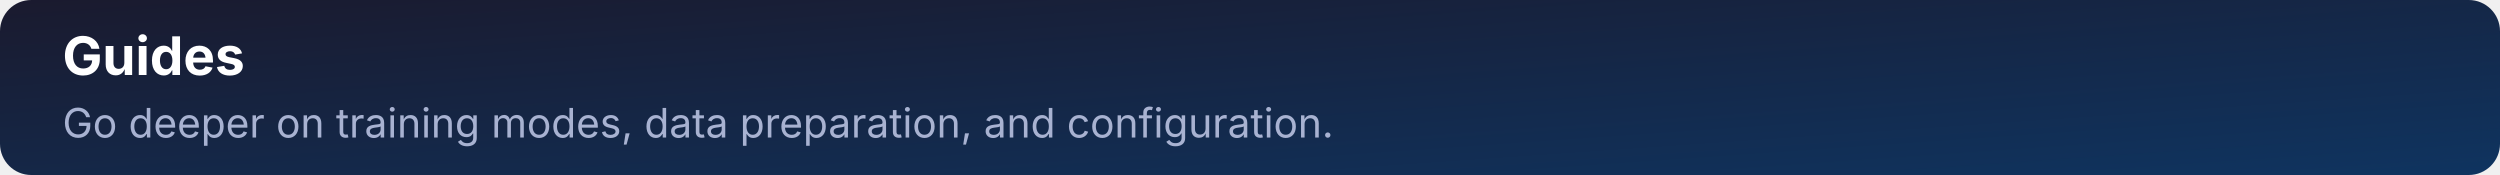
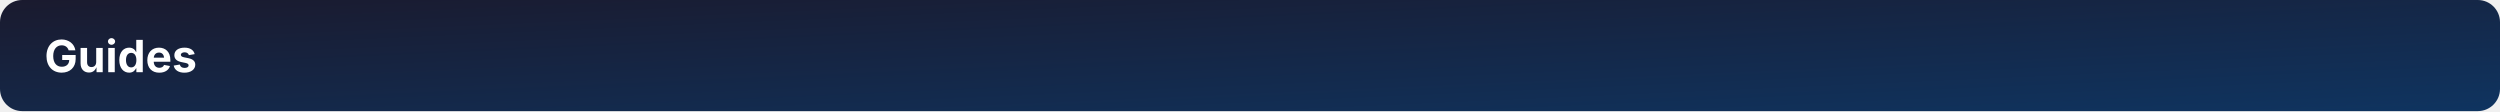
- <svg xmlns="http://www.w3.org/2000/svg" width="800" height="56">
+ <svg xmlns="http://www.w3.org/2000/svg" width="900" height="40">
  <defs>
    <linearGradient id="bg" x1="0%" y1="0%" x2="100%" y2="100%">
      <stop offset="0%" style="stop-color:#1a1a2e" />
      <stop offset="100%" style="stop-color:#0f3460" />
    </linearGradient>
  </defs>
-   <rect width="800" height="56" rx="10" fill="url(#bg)" />
-   <text x="20" y="24" fill="#ffffff" font-family="system-ui, -apple-system, sans-serif" font-size="17" font-weight="700">Guides</text>
-   <text x="20" y="44" fill="#a8b2d1" font-family="system-ui, -apple-system, sans-serif" font-size="13">Go deeper on training modes, data preparation, and configuration.</text>
+   <rect width="900" height="40" rx="8" fill="url(#bg)" />
+   <text x="16" y="26" fill="#ffffff" font-family="system-ui, -apple-system, sans-serif" font-size="16" font-weight="700">Guides</text>
</svg>
